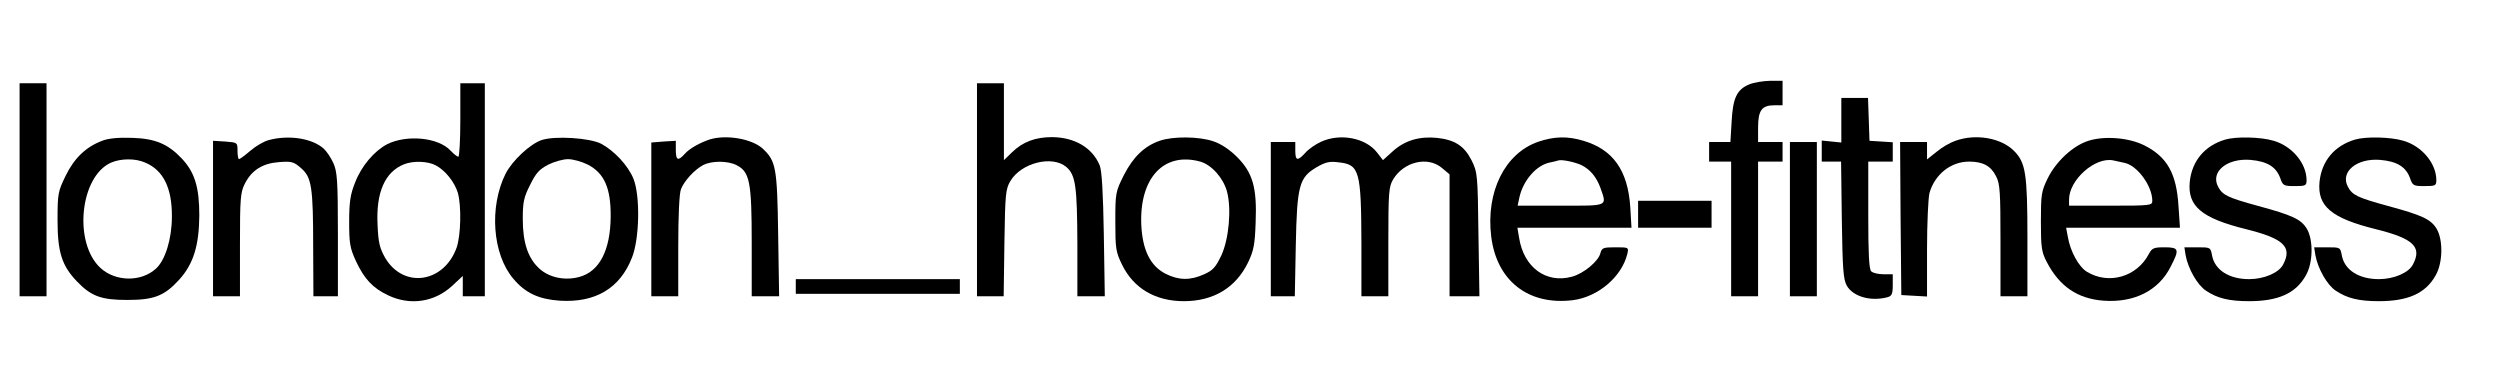
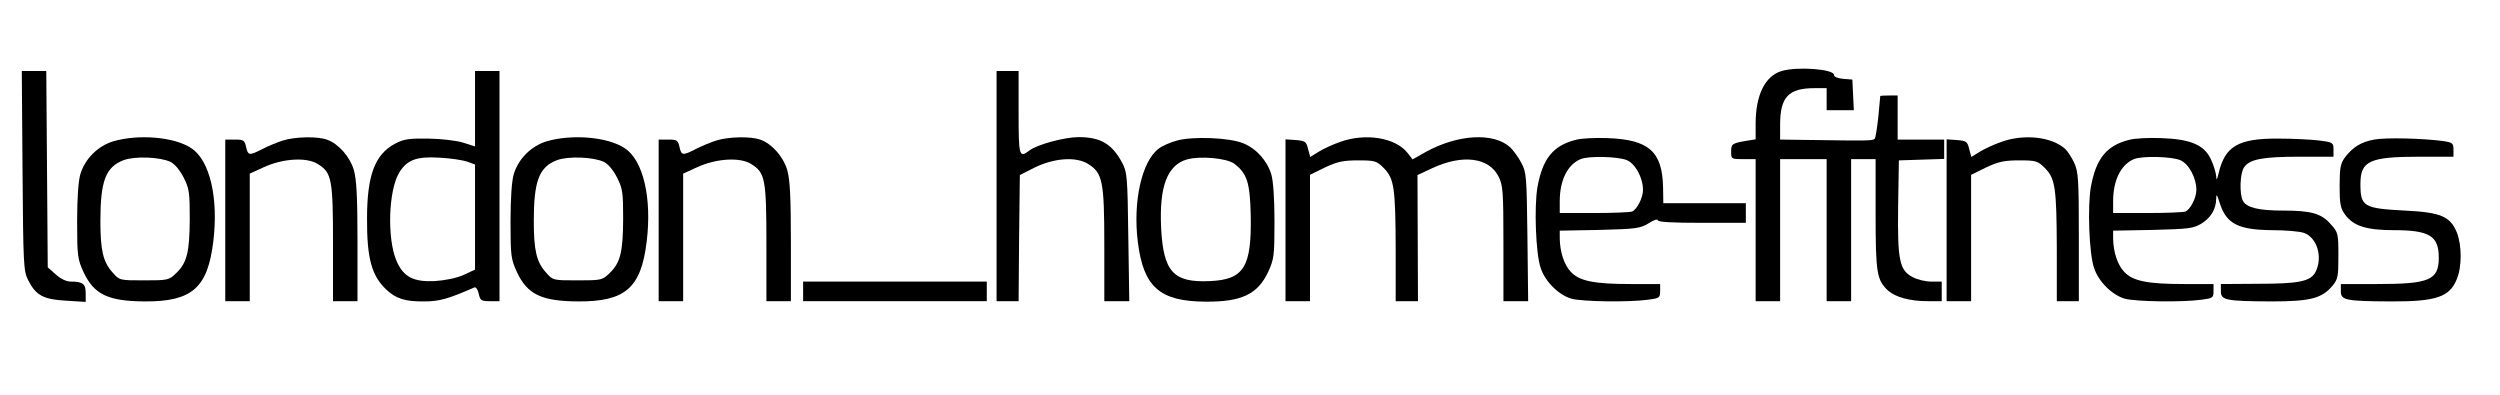
- <svg xmlns="http://www.w3.org/2000/svg" version="1.0" width="1021pt" height="160pt" viewBox="0 0 1021 160" preserveAspectRatio="xMidYMid meet">
-   <g transform="translate(0,160) scale(0.1,-0.1)" fill="#000000" stroke="none">
-     <path d="M7143 1255 c-50 -21 -66 -56 -71 -151 l-5 -84 -43 0 -44 0 0 -40 0 -40 45 0 45 0 0 -275 0 -275 55 0 55 0 0 275 0 275 50 0 50 0 0 40 0 40 -50 0 -50 0 0 59 c0 70 15 91 66 91 l34 0 0 50 0 50 -52 0 c-29 -1 -67 -7 -85 -15z" />
-     <path d="M80 825 l0 -435 55 0 55 0 0 435 0 435 -55 0 -55 0 0 -435z" />
-     <path d="M1880 1110 c0 -82 -4 -150 -8 -150 -5 0 -19 11 -32 25 -50 54 -179 66 -259 26 -53 -28 -105 -89 -131 -157 -19 -47 -24 -79 -24 -159 0 -89 3 -107 27 -160 35 -75 69 -111 132 -141 90 -43 189 -28 261 38 l44 41 0 -42 0 -41 45 0 45 0 0 435 0 435 -50 0 -50 0 0 -150z m-101 -185 c39 -20 78 -69 91 -113 15 -55 12 -173 -5 -223 -52 -145 -217 -169 -292 -42 -22 39 -28 61 -31 134 -7 133 30 217 108 248 37 15 97 13 129 -4z" />
-     <path d="M3990 825 l0 -435 54 0 55 0 3 218 c3 198 5 220 24 252 44 75 171 107 229 58 38 -33 44 -79 45 -315 l0 -213 56 0 56 0 -4 253 c-3 172 -8 261 -17 282 -30 72 -102 114 -194 115 -68 0 -120 -19 -164 -62 l-33 -32 0 157 0 157 -55 0 -55 0 0 -435z" />
-     <path d="M7520 1109 l0 -91 -40 4 -40 4 0 -43 0 -43 39 0 40 0 3 -237 c3 -202 6 -243 20 -269 25 -45 97 -66 166 -48 18 5 22 13 22 50 l0 44 -38 0 c-21 0 -43 5 -50 12 -9 9 -12 74 -12 230 l0 218 50 0 50 0 0 39 0 40 -47 3 -48 3 -3 88 -3 87 -54 0 -55 0 0 -91z" />
-     <path d="M417 1025 c-66 -25 -114 -71 -149 -143 -31 -64 -33 -72 -33 -182 0 -130 18 -185 78 -248 59 -62 100 -77 207 -77 110 0 152 17 212 83 58 64 81 139 82 262 0 116 -19 177 -72 233 -56 59 -108 81 -201 84 -58 2 -99 -2 -124 -12z m176 -89 c74 -31 110 -104 109 -221 0 -90 -27 -178 -65 -212 -60 -55 -164 -54 -226 2 -112 102 -85 375 43 431 40 17 98 18 139 0z" />
-     <path d="M1098 1028 c-20 -5 -54 -25 -76 -44 -22 -19 -43 -34 -46 -34 -3 0 -6 15 -6 34 0 34 0 34 -50 38 l-50 3 0 -317 0 -318 55 0 55 0 0 210 c0 190 2 215 20 250 28 55 72 83 140 88 52 4 60 1 90 -25 43 -38 49 -77 49 -325 l1 -198 50 0 50 0 0 253 c0 223 -3 257 -19 292 -10 22 -28 48 -39 58 -47 42 -142 57 -224 35z" />
-     <path d="M2212 1028 c-47 -16 -119 -83 -147 -137 -68 -136 -54 -330 32 -430 49 -58 103 -83 189 -89 145 -9 246 50 295 176 31 77 34 253 6 322 -22 54 -78 114 -132 143 -47 24 -189 33 -243 15z m188 -100 c68 -35 95 -96 94 -213 -1 -137 -46 -224 -128 -246 -58 -16 -121 -3 -161 32 -48 42 -70 107 -70 204 0 69 4 89 30 140 24 49 38 64 75 83 24 12 60 22 80 22 20 0 56 -10 80 -22z" />
-     <path d="M2900 1031 c-40 -13 -84 -37 -104 -60 -27 -30 -36 -26 -36 17 l0 37 -50 -3 -50 -4 0 -314 0 -314 55 0 55 0 0 204 c0 120 4 216 11 233 13 34 55 80 91 99 35 18 101 18 137 -1 53 -27 61 -70 61 -315 l0 -220 56 0 56 0 -4 253 c-4 274 -9 299 -63 350 -44 40 -147 58 -215 38z" />
-     <path d="M4736 1025 c-63 -22 -108 -66 -146 -140 -34 -68 -35 -72 -35 -190 0 -111 2 -124 28 -177 47 -96 136 -148 252 -148 121 0 212 55 262 158 23 48 28 73 31 163 6 143 -12 204 -76 268 -30 30 -66 54 -97 64 -58 20 -165 21 -219 2z m166 -85 c46 -13 94 -67 109 -122 19 -71 8 -194 -23 -261 -23 -48 -34 -61 -70 -77 -57 -26 -104 -25 -158 2 -62 32 -94 96 -99 200 -8 191 92 299 241 258z" />
-     <path d="M5395 1021 c-22 -10 -51 -30 -64 -45 -32 -35 -41 -33 -41 9 l0 35 -50 0 -50 0 0 -315 0 -315 49 0 49 0 4 208 c5 246 14 277 85 319 36 21 53 25 90 20 85 -9 92 -34 93 -329 l0 -218 55 0 55 0 0 223 c0 204 2 225 20 255 44 72 141 95 199 46 l31 -26 0 -249 0 -249 61 0 61 0 -4 253 c-3 245 -4 253 -28 302 -30 59 -68 84 -142 92 -72 7 -131 -11 -179 -54 l-41 -37 -24 31 c-46 60 -151 80 -229 44z" />
-     <path d="M6282 1021 c-136 -47 -214 -204 -192 -386 22 -182 152 -283 333 -261 103 13 200 95 223 189 6 27 6 27 -49 27 -49 0 -55 -2 -61 -24 -8 -33 -68 -83 -116 -96 -106 -29 -197 38 -216 159 l-7 41 233 0 233 0 -5 85 c-10 149 -70 234 -191 270 -66 20 -120 18 -185 -4z m178 -96 c35 -18 60 -48 76 -92 27 -77 35 -73 -162 -73 l-176 0 7 33 c15 69 68 131 123 143 15 3 32 7 37 9 16 4 68 -7 95 -20z" />
-     <path d="M7986 1025 c-21 -7 -56 -27 -77 -45 l-39 -31 0 36 0 35 -55 0 -55 0 2 -312 3 -313 53 -3 52 -3 0 193 c0 106 5 210 10 230 22 76 87 128 162 128 57 0 89 -18 110 -60 16 -30 18 -66 18 -262 l0 -228 55 0 55 0 0 236 c0 265 -7 310 -55 358 -53 53 -156 71 -239 41z" />
-     <path d="M8529 1025 c-63 -20 -132 -84 -166 -153 -26 -53 -28 -66 -28 -177 0 -106 3 -125 24 -165 52 -100 126 -150 232 -158 125 -9 225 41 274 139 37 71 34 79 -25 79 -44 0 -51 -3 -64 -27 -49 -94 -164 -127 -253 -73 -33 20 -68 83 -78 143 l-7 37 232 0 233 0 -6 88 c-8 133 -46 201 -139 248 -63 32 -163 40 -229 19z m147 -90 c52 -10 114 -94 114 -155 0 -19 -6 -20 -170 -20 l-170 0 0 25 c0 81 107 175 180 160 8 -2 29 -6 46 -10z" />
-     <path d="M9088 1030 c-84 -25 -136 -87 -145 -172 -10 -100 48 -149 230 -194 153 -38 189 -72 152 -143 -17 -35 -78 -61 -140 -61 -81 0 -140 37 -151 97 -6 33 -7 33 -60 33 l-53 0 5 -32 c10 -55 48 -122 83 -145 46 -31 94 -43 176 -43 120 0 191 32 232 105 30 52 31 146 4 191 -24 39 -59 55 -199 93 -124 34 -145 44 -163 78 -33 61 36 118 132 110 68 -6 104 -28 121 -73 11 -32 14 -34 60 -34 44 0 48 2 48 24 0 69 -59 139 -134 161 -53 16 -154 18 -198 5z" />
-     <path d="M9618 1030 c-84 -25 -136 -87 -145 -172 -10 -100 48 -149 230 -194 153 -38 189 -72 152 -143 -17 -35 -78 -61 -140 -61 -81 0 -140 37 -151 97 -6 33 -7 33 -60 33 l-53 0 5 -32 c10 -55 48 -122 83 -145 46 -31 94 -43 176 -43 120 0 191 32 232 105 30 52 31 146 4 191 -24 39 -59 55 -199 93 -124 34 -145 44 -163 78 -33 61 36 118 132 110 68 -6 104 -28 121 -73 11 -32 14 -34 60 -34 44 0 48 2 48 24 0 69 -59 139 -134 161 -53 16 -154 18 -198 5z" />
-     <path d="M7310 705 l0 -315 55 0 55 0 0 315 0 315 -55 0 -55 0 0 -315z" />
-     <path d="M6690 725 l0 -55 150 0 150 0 0 55 0 55 -150 0 -150 0 0 -55z" />
-     <path d="M3250 430 l0 -30 335 0 335 0 0 30 0 30 -335 0 -335 0 0 -30z" />
+ <svg xmlns="http://www.w3.org/2000/svg" version="1.0" width="1021pt" height="161pt" viewBox="0 0 1021 161" preserveAspectRatio="xMidYMid meet">
+   <g transform="translate(0,161) scale(0.1,-0.1)" fill="#000000" stroke="none">
+     <path d="M7276 1320 c-68 -21 -106 -98 -106 -216 l0 -63 -37 -6 c-60 -10 -63 -13 -63 -45 0 -29 1 -30 50 -30 l50 0 0 -290 0 -290 50 0 50 0 0 290 0 290 95 0 95 0 0 -290 0 -290 50 0 50 0 0 290 0 290 50 0 50 0 0 -225 c0 -241 5 -269 51 -312 31 -27 89 -43 162 -43 l57 0 0 40 0 40 -43 0 c-23 0 -58 8 -77 19 -53 28 -61 70 -58 291 l3 185 93 3 92 3 0 39 0 40 -95 0 -95 0 0 90 0 90 -35 0 c-19 0 -35 -1 -36 -2 0 -2 -4 -40 -8 -86 -5 -45 -11 -85 -15 -89 -7 -8 -36 -8 -238 -5 l-148 2 0 60 c0 114 34 150 141 150 l49 0 0 -45 0 -45 55 0 56 0 -3 63 -3 62 -37 3 c-23 2 -38 8 -38 16 0 24 -150 35 -214 16z" />
+     <path d="M92 913 c3 -385 4 -410 23 -447 31 -62 62 -79 155 -84 l80 -5 0 36 c0 38 -12 47 -61 47 -18 0 -41 11 -61 29 l-33 29 -3 401 -3 401 -50 0 -50 0 3 -407z" />
+     <path d="M1940 1166 l0 -154 -47 15 c-28 9 -89 16 -143 17 -81 1 -101 -2 -137 -21 -82 -44 -114 -129 -114 -305 -1 -163 19 -234 78 -290 40 -38 78 -50 156 -49 62 0 99 11 204 57 6 3 14 -7 18 -25 6 -28 10 -31 46 -31 l39 0 0 470 0 470 -50 0 -50 0 0 -154z m-32 -216 l32 -12 0 -215 0 -214 -47 -22 c-30 -13 -74 -22 -118 -25 -86 -4 -127 17 -155 81 -40 91 -34 290 11 363 31 51 71 66 164 60 44 -2 95 -10 113 -16z" />
+     <path d="M4070 850 l0 -470 45 0 45 0 2 257 3 258 59 30 c81 40 170 46 219 16 60 -37 67 -70 67 -331 l0 -230 51 0 51 0 -4 263 c-3 245 -5 265 -25 302 -41 77 -88 105 -178 105 -57 0 -168 -30 -200 -54 -43 -33 -45 -25 -45 154 l0 170 -45 0 -45 0 0 -470z" />
+     <path d="M463 1033 c-63 -19 -116 -71 -135 -135 -8 -27 -13 -98 -13 -193 0 -141 2 -153 26 -206 43 -92 101 -119 250 -120 193 -1 257 55 280 244 22 178 -14 333 -90 382 -69 46 -215 58 -318 28z m233 -84 c18 -9 38 -33 54 -64 23 -45 25 -62 25 -170 -1 -135 -11 -178 -56 -221 -29 -28 -33 -29 -130 -29 -101 0 -101 0 -129 32 -39 43 -50 90 -50 211 0 164 22 220 95 248 47 17 148 13 191 -7z" />
+     <path d="M1155 1036 c-22 -7 -59 -22 -82 -34 -55 -28 -60 -28 -68 8 -6 27 -10 30 -46 30 l-39 0 0 -330 0 -330 50 0 50 0 0 261 0 260 57 26 c78 36 176 42 221 13 57 -35 62 -62 62 -325 l0 -235 50 0 50 0 0 243 c0 185 -4 255 -15 293 -16 54 -62 106 -108 123 -38 15 -132 13 -182 -3z" />
+     <path d="M2233 1033 c-63 -19 -116 -71 -135 -135 -8 -27 -13 -98 -13 -193 0 -141 2 -153 26 -206 43 -92 101 -119 250 -120 193 -1 257 55 280 244 22 178 -14 333 -90 382 -69 46 -215 58 -318 28z m233 -84 c18 -9 38 -33 54 -64 23 -45 25 -62 25 -170 -1 -135 -11 -178 -56 -221 -29 -28 -33 -29 -130 -29 -101 0 -101 0 -129 32 -39 43 -50 90 -50 211 0 164 22 220 95 248 47 17 148 13 191 -7z" />
+     <path d="M2925 1036 c-22 -7 -59 -22 -82 -34 -55 -28 -60 -28 -68 8 -6 27 -10 30 -46 30 l-39 0 0 -330 0 -330 50 0 50 0 0 261 0 260 57 26 c78 36 176 42 221 13 57 -35 62 -62 62 -325 l0 -235 50 0 50 0 0 243 c0 185 -4 255 -15 293 -16 54 -62 106 -108 123 -38 15 -132 13 -182 -3z" />
+     <path d="M4807 1036 c-27 -7 -61 -22 -75 -33 -69 -52 -106 -217 -85 -382 23 -184 90 -242 277 -243 146 -1 212 30 255 121 24 53 26 65 26 206 0 94 -5 166 -13 193 -17 56 -62 106 -115 127 -56 23 -206 29 -270 11z m233 -94 c53 -40 65 -77 68 -212 4 -211 -28 -262 -167 -268 -149 -7 -190 38 -199 218 -8 168 25 256 106 279 54 15 161 5 192 -17z" />
+     <path d="M5472 1030 c-29 -10 -68 -28 -87 -40 l-34 -21 -9 33 c-7 30 -12 33 -50 36 l-42 3 0 -330 0 -331 50 0 50 0 0 258 0 258 61 30 c51 24 75 29 135 29 69 0 76 -2 105 -31 43 -43 48 -81 49 -331 l0 -213 45 0 46 0 -1 258 -1 257 60 28 c124 58 232 44 271 -34 18 -35 20 -60 20 -274 l0 -235 51 0 50 0 -3 263 c-3 246 -4 264 -25 302 -11 22 -32 50 -45 63 -67 62 -214 54 -346 -19 l-53 -30 -21 27 c-49 62 -172 82 -276 44z" />
+     <path d="M6436 1039 c-93 -23 -136 -77 -157 -193 -14 -81 -7 -272 13 -330 18 -56 74 -111 126 -126 46 -12 232 -15 313 -4 46 6 49 8 49 35 l0 29 -120 0 c-149 0 -209 12 -244 49 -28 29 -45 81 -46 137 l0 32 163 3 c149 4 165 6 200 27 20 13 37 19 37 13 0 -8 58 -11 180 -11 l180 0 0 40 0 40 -169 0 -168 0 -1 65 c-3 146 -58 195 -227 201 -49 2 -108 -1 -129 -7z m208 -83 c35 -15 66 -72 66 -122 0 -32 -25 -80 -45 -88 -9 -3 -79 -6 -156 -6 l-139 0 0 48 c0 86 32 150 85 172 32 14 153 11 189 -4z" />
+     <path d="M8172 1030 c-29 -10 -68 -28 -87 -40 l-34 -21 -9 33 c-7 30 -12 33 -50 36 l-42 3 0 -330 0 -331 50 0 50 0 0 258 0 258 61 30 c51 24 75 29 135 29 69 0 76 -2 105 -31 43 -43 48 -81 49 -331 l0 -213 45 0 45 0 0 263 c0 233 -2 266 -19 302 -10 22 -27 48 -37 57 -56 50 -169 62 -262 28z" />
+     <path d="M8696 1039 c-93 -23 -136 -77 -157 -193 -14 -81 -7 -272 13 -330 18 -56 74 -111 126 -126 46 -12 232 -15 313 -4 46 6 49 8 49 35 l0 29 -120 0 c-149 0 -209 12 -244 49 -28 29 -45 81 -46 137 l0 32 163 3 c147 4 165 6 198 26 38 24 59 58 60 101 0 22 3 19 14 -16 27 -86 75 -111 216 -112 53 0 110 -5 128 -11 54 -19 78 -99 48 -159 -20 -39 -67 -49 -234 -49 l-153 -1 0 -29 c0 -37 19 -41 206 -42 158 0 206 12 249 63 23 27 25 38 25 123 0 91 -1 96 -31 129 -38 44 -79 56 -195 56 -100 0 -149 12 -164 40 -15 29 -12 113 5 137 23 33 76 43 228 43 l137 0 0 29 c0 28 -2 30 -57 37 -32 4 -107 8 -168 8 -164 1 -218 -31 -244 -141 -7 -29 -9 -32 -10 -13 -1 14 -10 44 -21 68 -27 60 -83 84 -205 88 -49 2 -108 -1 -129 -7z m208 -83 c35 -15 66 -72 66 -122 0 -32 -25 -80 -45 -88 -9 -3 -79 -6 -156 -6 l-139 0 0 48 c0 86 32 150 85 172 32 14 153 11 189 -4z" />
+     <path d="M9696 1040 c-54 -10 -88 -31 -120 -74 -17 -23 -21 -42 -21 -114 0 -74 3 -92 22 -118 34 -47 87 -64 199 -64 145 0 184 -23 184 -112 0 -92 -38 -108 -252 -108 l-148 0 0 -29 c0 -37 18 -41 203 -42 186 -1 242 18 271 92 21 51 20 138 0 189 -27 66 -65 83 -213 90 -168 9 -181 16 -181 109 0 94 37 111 243 111 l137 0 0 29 c0 26 -4 29 -42 35 -85 11 -234 15 -282 6z" />
+     <path d="M3280 420 l0 -40 375 0 375 0 0 40 0 40 -375 0 -375 0 0 -40z" />
  </g>
</svg>
